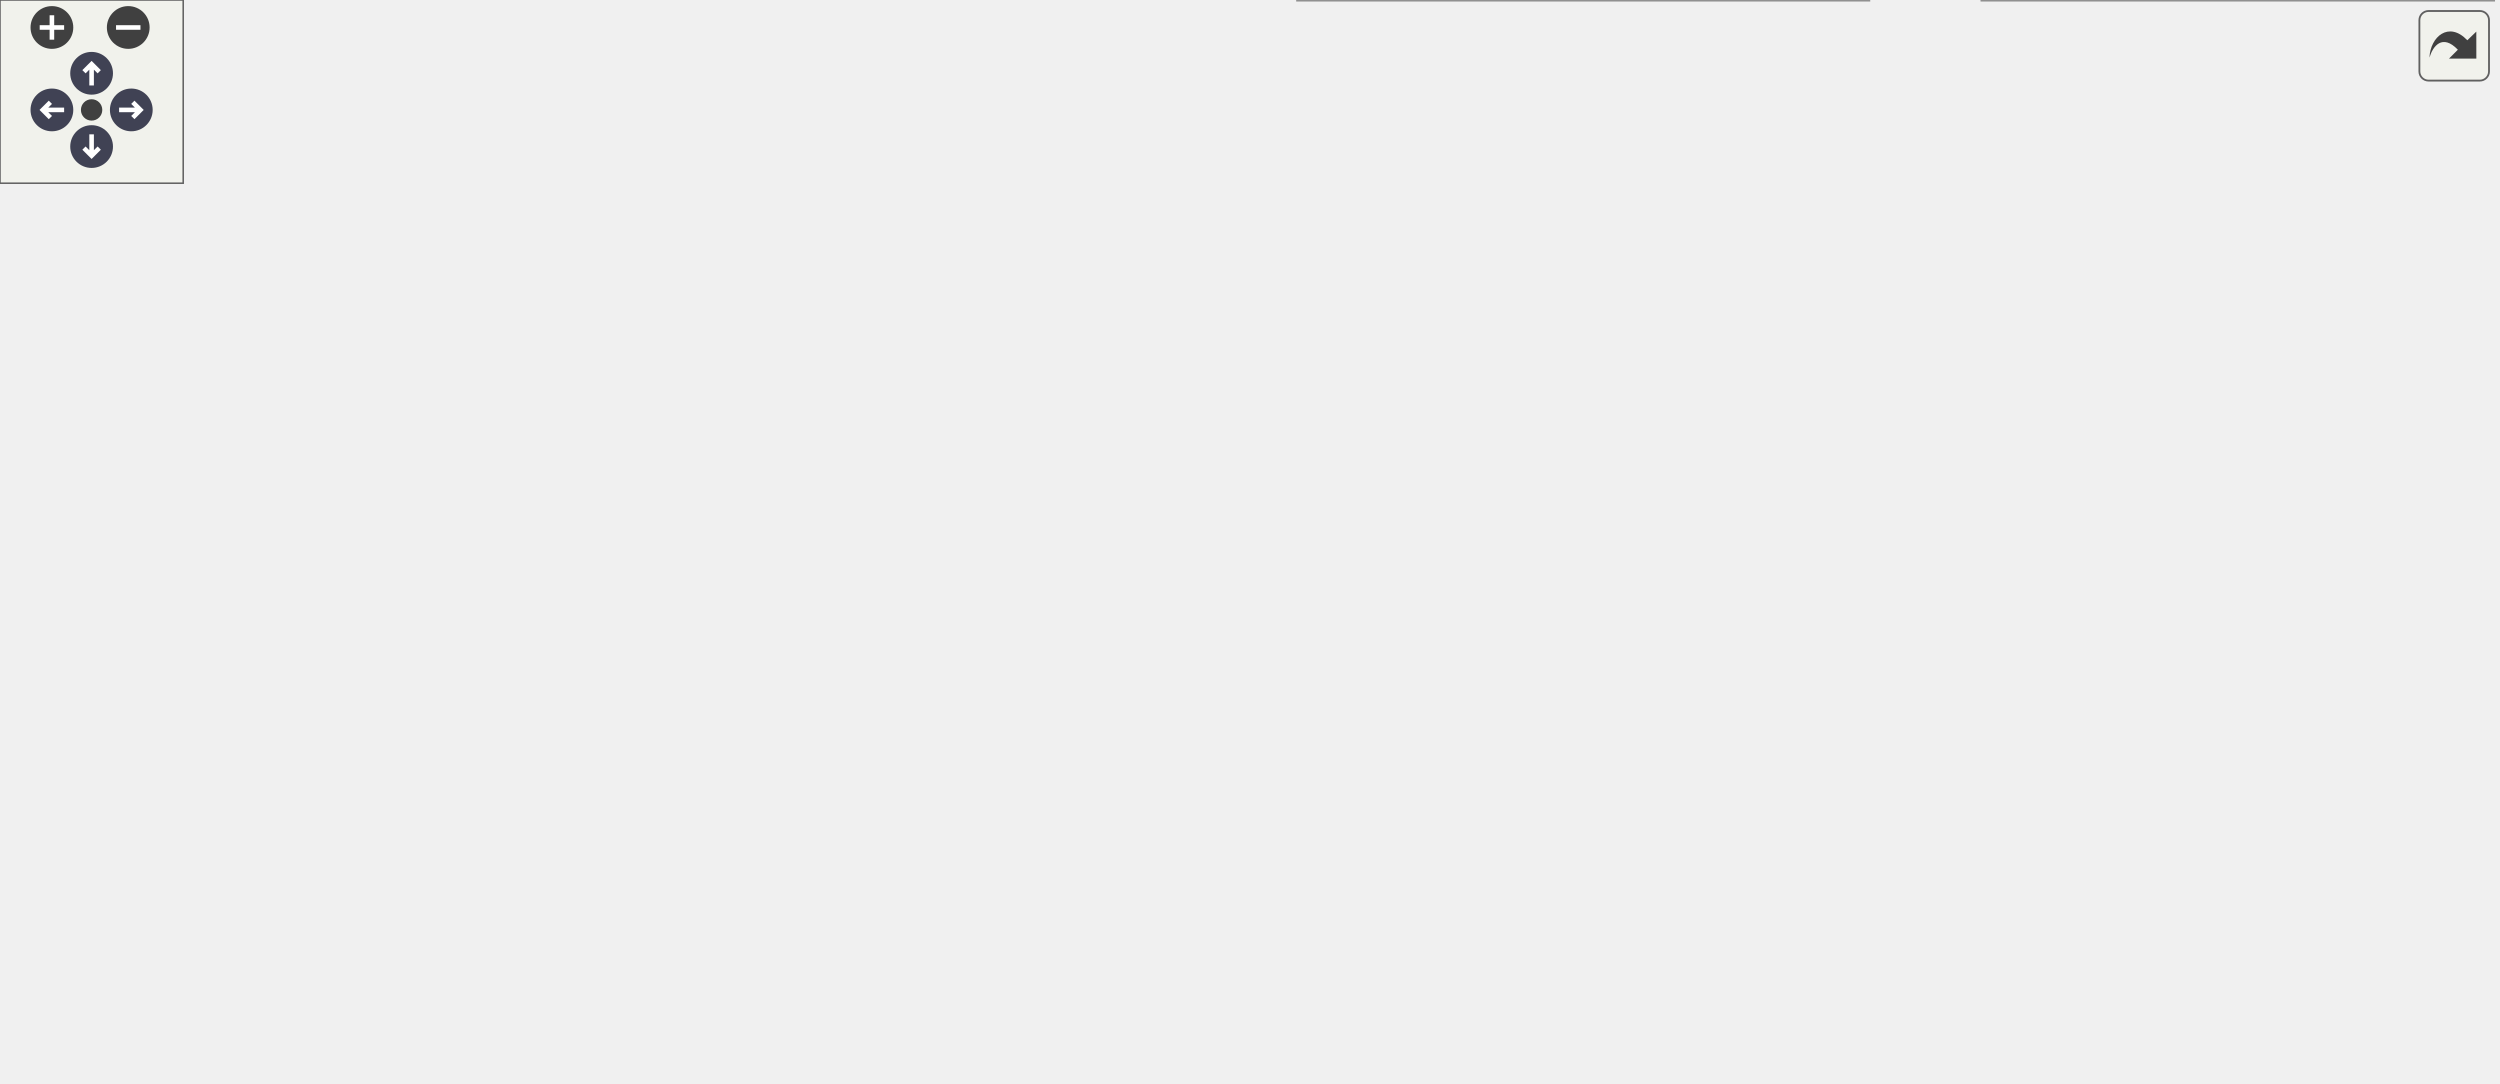
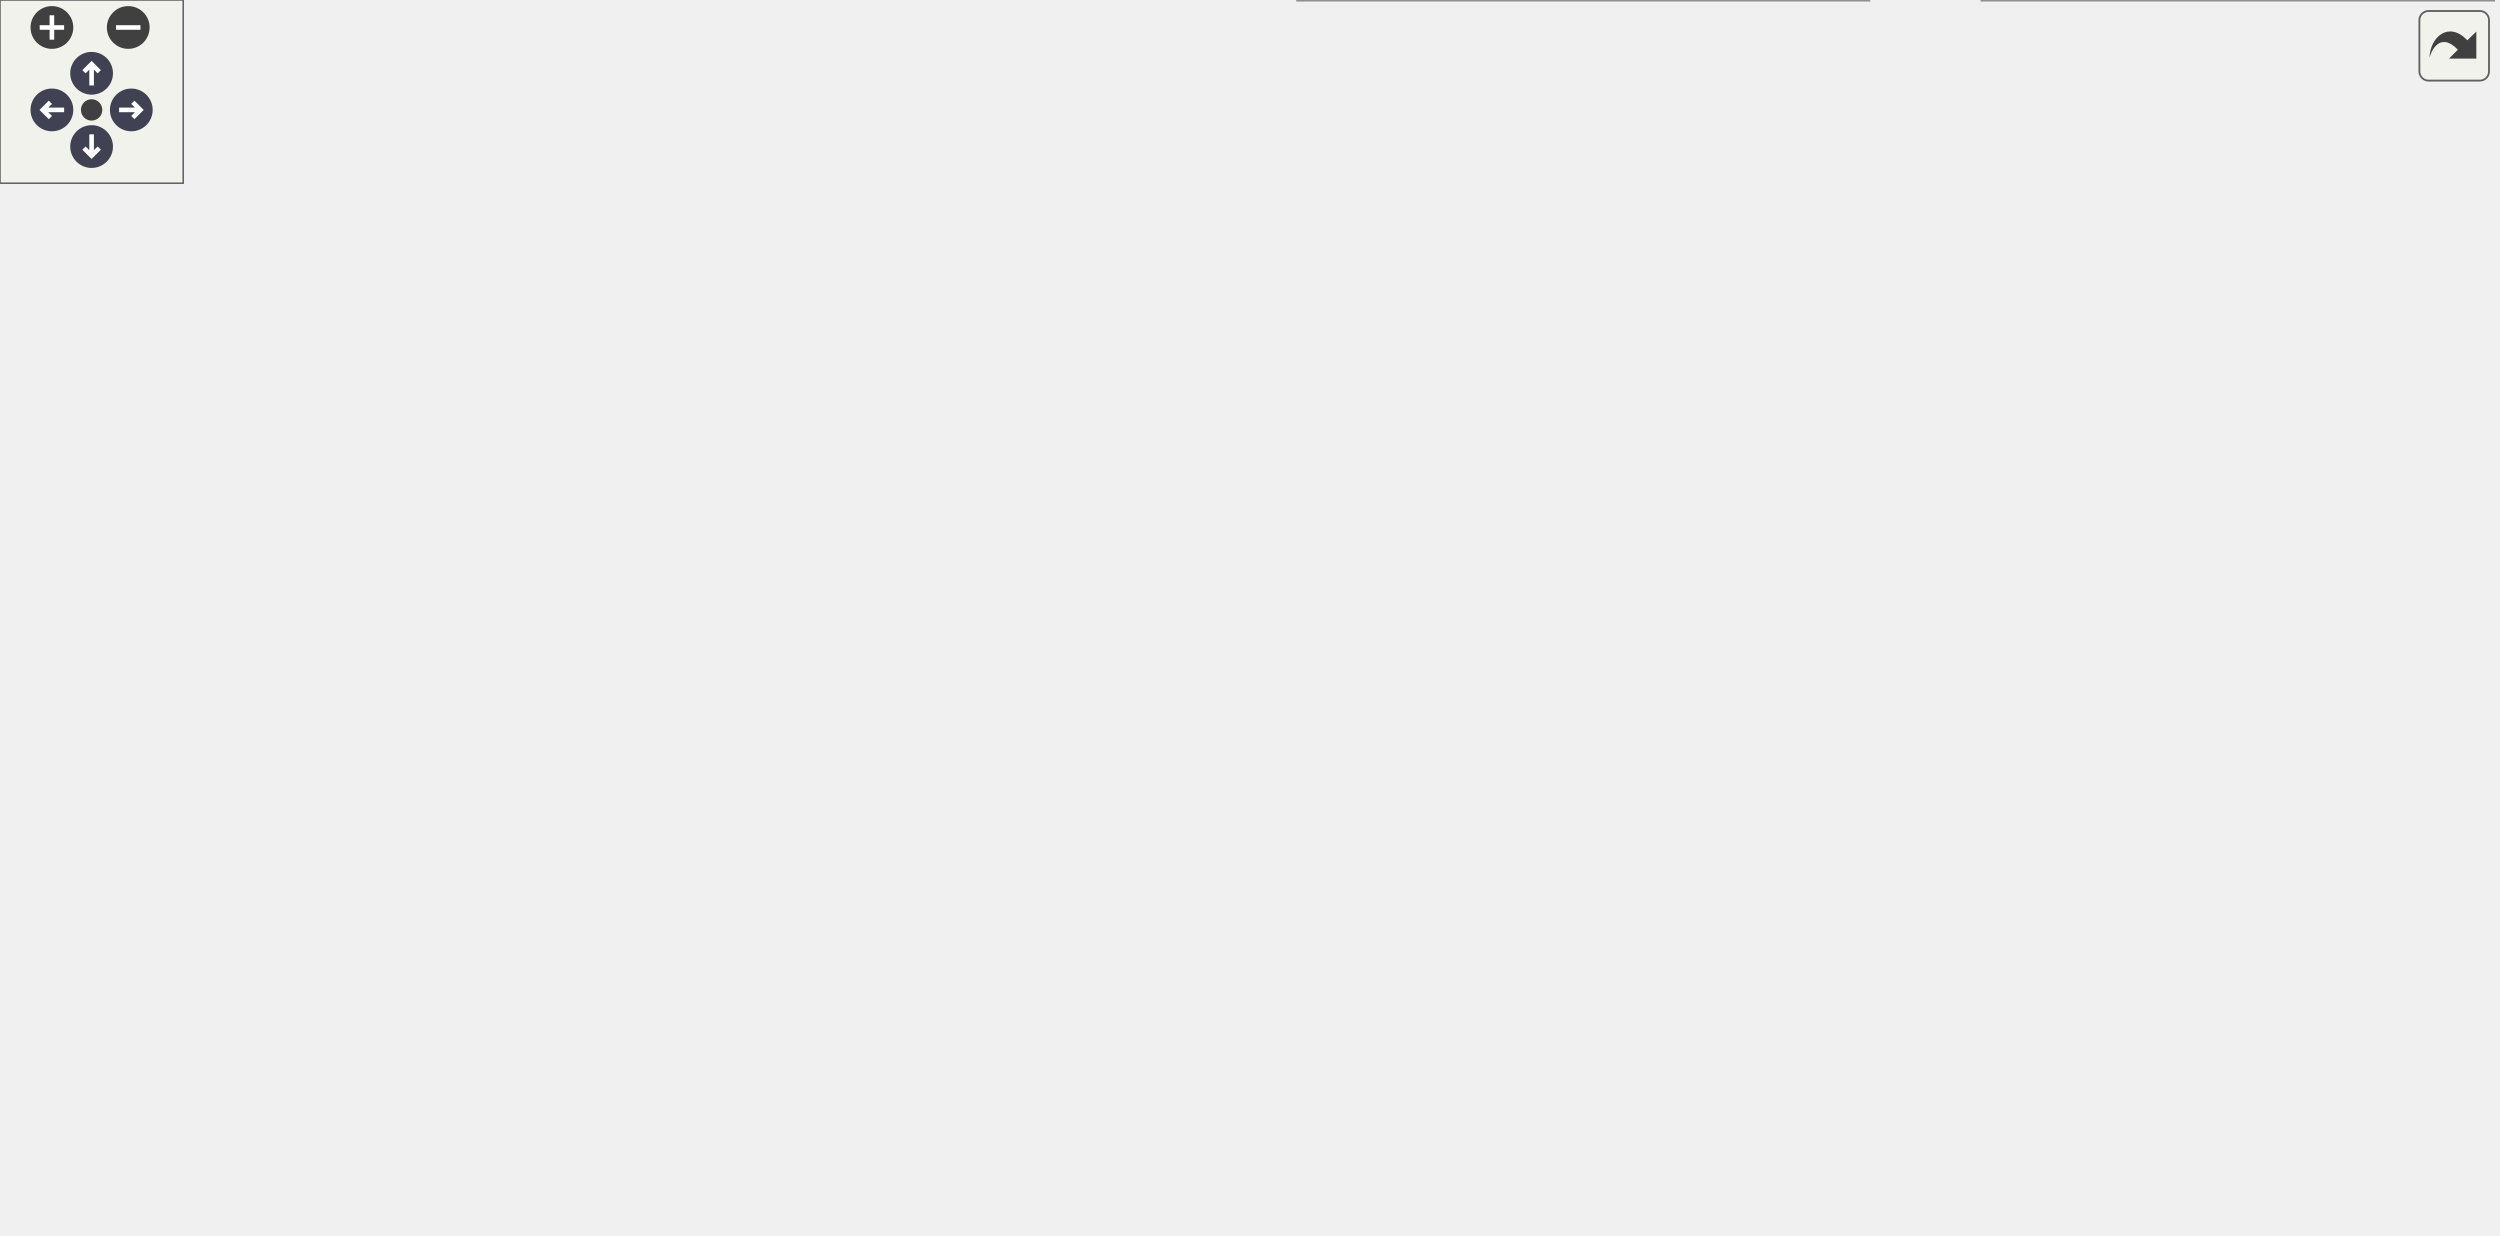
<svg xmlns="http://www.w3.org/2000/svg" xmlns:xlink="http://www.w3.org/1999/xlink" id="main" version="1.1" xml:space="preserve">
  <style type="text/css">
.node, .edge {opacity: 0.7;}
.node.selected, .edge.selected {opacity: 1;}
.edge:hover path { stroke: red; }
.edge:hover polygon { stroke: red; fill: red; }
</style>
  <defs>
    <circle id="rim" cx="0" cy="0" r="7" />
    <circle id="rim2" cx="0" cy="0" r="3.5" />
    <g id="zoomPlus">
      <use xlink:href="#rim" fill="#404040">
        <set attributeName="fill" to="#808080" begin="zoomplus.mouseover" end="zoomplus.mouseout" />
      </use>
      <path d="M-4,0h8M0,-4v8" fill="none" stroke="white" stroke-width="1.5" pointer-events="none" />
    </g>
    <g id="zoomMin">
      <use xlink:href="#rim" fill="#404040">
        <set attributeName="fill" to="#808080" begin="zoomminus.mouseover" end="zoomminus.mouseout" />
      </use>
      <path d="M-4,0h8" fill="none" stroke="white" stroke-width="1.5" pointer-events="none" />
    </g>
    <g id="arrowUp" transform="translate(30 24)">
      <use xlink:href="#rim" />
      <path pointer-events="none" fill="none" stroke="white" stroke-width="1.5" d="M0,-3.0v7 M-2.5,-0.5L0,-3.0L2.5,-0.5" />
    </g>
    <g id="arrowRight" transform="rotate(90) translate(36 -43)">
      <use xlink:href="#rim" />
      <path pointer-events="none" fill="none" stroke="white" stroke-width="1.5" d="M0,-3.0v7 M-2.5,-0.5L0,-3.0L2.5,-0.5" />
    </g>
    <g id="arrowDown" transform="rotate(180) translate(-30 -48)">
      <use xlink:href="#rim" />
      <path pointer-events="none" fill="none" stroke="white" stroke-width="1.5" d="M0,-3.0v7 M-2.5,-0.5L0,-3.0L2.5,-0.5" />
    </g>
    <g id="arrowLeft" transform="rotate(270) translate(-36 17)">
      <use xlink:href="#rim" />
      <path pointer-events="none" fill="none" stroke="white" stroke-width="1.5" d="M0,-3.0v7 M-2.5,-0.5L0,-3.0L2.5,-0.5" />
    </g>
    <g id="resetDef">
      <use xlink:href="#rim2" fill="#404040">
        <set attributeName="fill" to="#808080" begin="reset.mouseover" end="reset.mouseout" />
      </use>
    </g>
  </defs>
-   <svg id="graph" class="graph" data-view-width="826" data-view-height="302" data-section-id="dynsection-19">
+   <svg id="graph" class="graph" data-view-width="826" data-view-height="352" data-section-id="dynsection-19">
    <g id="viewport">
      <g id="Node000001" class="node">
        <g id="a_Node000001">
          <a xlink:title="Switches the mode for testing.">
            <polygon fill="#999999" stroke="#666666" points="164.5,-119 0,-119 0,-87 164.5,-87 164.5,-119" />
            <text text-anchor="start" x="8" y="-105.5" font-family="Helvetica,sans-Serif" font-size="10.00">fr.softsf.canscan.CanScan.switch</text>
            <text text-anchor="middle" x="82.25" y="-93.5" font-family="Helvetica,sans-Serif" font-size="10.00">ModeForTests</text>
          </a>
        </g>
      </g>
      <g id="Node000002" class="node">
        <g id="a_Node000002">
          <a xlink:href="classfr_1_1softsf_1_1canscan_1_1_can_scan.html#a428c742b098fa27d4c8984c1030c238d" target="_top" xlink:title="Switches between MECARD, MEET, and FREE modes, updating the panel and QR preview.">
            <polygon fill="white" stroke="#666666" points="389,-113 200.5,-113 200.5,-93 389,-93 389,-113" />
            <text text-anchor="middle" x="294.75" y="-99.5" font-family="Helvetica,sans-Serif" font-size="10.00">fr.softsf.canscan.CanScan.switchMode</text>
          </a>
        </g>
      </g>
      <g id="edge1_Node000001_Node000002" class="edge">
        <g id="a_edge1_Node000001_Node000002">
          <a xlink:title=" ">
            <path fill="none" stroke="#63b8ff" d="M164.94,-103C172.79,-103 180.83,-103 188.87,-103" />
            <polygon fill="#63b8ff" stroke="#63b8ff" points="188.69,-106.5 198.69,-103 188.69,-99.5 188.69,-106.5" />
          </a>
        </g>
      </g>
      <g id="Node000003" class="node">
        <g id="a_Node000003">
          <a xlink:href="classfr_1_1softsf_1_1canscan_1_1_can_scan.html#a180290bc488e2346592ded98ccc4b1f3" target="_top" xlink:title="Collects current input and visual settings into a WholeFields for QR code generation.">
-             <polygon fill="white" stroke="#666666" points="593.25,-194 443.75,-194 443.75,-162 593.25,-162 593.25,-194" />
-             <text text-anchor="start" x="451.75" y="-180.5" font-family="Helvetica,sans-Serif" font-size="10.00">fr.softsf.canscan.CanScan.get</text>
-             <text text-anchor="middle" x="518.5" y="-168.5" font-family="Helvetica,sans-Serif" font-size="10.00">QrInput</text>
+             <polygon fill="white" stroke="#666666" points="593.25,-219 443.75,-219 443.75,-187 593.25,-187 593.25,-219" />
+             <text text-anchor="start" x="451.75" y="-205.5" font-family="Helvetica,sans-Serif" font-size="10.00">fr.softsf.canscan.CanScan.get</text>
+             <text text-anchor="middle" x="518.5" y="-193.5" font-family="Helvetica,sans-Serif" font-size="10.00">QrInput</text>
          </a>
        </g>
      </g>
      <g id="edge2_Node000002_Node000003" class="edge">
        <g id="a_edge2_Node000002_Node000003">
          <a xlink:title=" ">
-             <path fill="none" stroke="#63b8ff" d="M320.25,-113.37C346.04,-124.07 387.96,-140.87 425,-153 430.63,-154.84 436.49,-156.66 442.4,-158.42" />
-             <polygon fill="#63b8ff" stroke="#63b8ff" points="441.02,-161.66 451.6,-161.09 442.97,-154.94 441.02,-161.66" />
-           </a>
-         </g>
-       </g>
-       <g id="Node000008" class="node">
-         <g id="a_Node000008">
+             <path fill="none" stroke="#63b8ff" d="M318.65,-113.33C354.37,-129.44 424.11,-160.89 470.76,-181.92" />
+             <polygon fill="#63b8ff" stroke="#63b8ff" points="469.28,-185.09 479.84,-186.02 472.16,-178.71 469.28,-185.09" />
+           </a>
+         </g>
+       </g>
+       <g id="Node000009" class="node">
+         <g id="a_Node000009">
          <a xlink:href="enumfr_1_1softsf_1_1canscan_1_1model_1_1_mode.html#a16a898a11ca939056bd7b275f11ea54c" target="_top" xlink:title="Returns the mode label.">
            <polygon fill="white" stroke="#666666" points="579.38,-144 457.62,-144 457.62,-112 579.38,-112 579.38,-144" />
            <text text-anchor="start" x="465.62" y="-130.5" font-family="Helvetica,sans-Serif" font-size="10.00">fr.softsf.canscan.model.</text>
            <text text-anchor="middle" x="518.5" y="-118.5" font-family="Helvetica,sans-Serif" font-size="10.00">Mode.text</text>
          </a>
        </g>
      </g>
-       <g id="edge7_Node000002_Node000008" class="edge">
-         <g id="a_edge7_Node000002_Node000008">
+       <g id="edge9_Node000002_Node000009" class="edge">
+         <g id="a_edge9_Node000002_Node000009">
          <a xlink:title=" ">
            <path fill="none" stroke="#63b8ff" d="M388.83,-113.49C407.88,-115.64 427.65,-117.87 445.81,-119.92" />
            <polygon fill="#63b8ff" stroke="#63b8ff" points="445.35,-123.39 455.68,-121.03 446.13,-116.43 445.35,-123.39" />
          </a>
        </g>
      </g>
-       <g id="Node000009" class="node">
-         <g id="a_Node000009">
+       <g id="Node000010" class="node">
+         <g id="a_Node000010">
          <a xlink:href="classfr_1_1softsf_1_1canscan_1_1_can_scan.html#a11fd9295c4843e6e68f9d1e4a710b906" target="_top" xlink:title="Enables or disables the &quot;Generate&quot; button based on required fields for the current mode.">
            <polygon fill="white" stroke="#666666" points="601.12,-94 435.88,-94 435.88,-62 601.12,-62 601.12,-94" />
            <text text-anchor="start" x="443.88" y="-80.5" font-family="Helvetica,sans-Serif" font-size="10.00">fr.softsf.canscan.CanScan.update</text>
            <text text-anchor="middle" x="518.5" y="-68.5" font-family="Helvetica,sans-Serif" font-size="10.00">GenerateButtonState</text>
          </a>
        </g>
      </g>
-       <g id="edge8_Node000002_Node000009" class="edge">
-         <g id="a_edge8_Node000002_Node000009">
+       <g id="edge10_Node000002_Node000010" class="edge">
+         <g id="a_edge10_Node000002_Node000010">
          <a xlink:title=" ">
            <path fill="none" stroke="#63b8ff" d="M388.83,-92.51C400.59,-91.18 412.64,-89.82 424.4,-88.5" />
            <polygon fill="#63b8ff" stroke="#63b8ff" points="424.53,-92 434.08,-87.41 423.75,-85.05 424.53,-92" />
          </a>
        </g>
      </g>
-       <g id="Node000011" class="node">
-         <g id="a_Node000011">
+       <g id="Node000012" class="node">
+         <g id="a_Node000012">
          <a xlink:href="classfr_1_1softsf_1_1canscan_1_1ui_1_1worker_1_1_dynamic_preview_worker.html#aab1382704fa1f4c27f1eab80fc8534b1" target="_top" xlink:title="Updates and schedules a debounced QR code preview refresh.">
            <polygon fill="white" stroke="#666666" points="612,-44 425,-44 425,0 612,0 612,-44" />
            <text text-anchor="start" x="433" y="-30.5" font-family="Helvetica,sans-Serif" font-size="10.00">fr.softsf.canscan.ui.worker.</text>
            <text text-anchor="start" x="433" y="-18.5" font-family="Helvetica,sans-Serif" font-size="10.00">DynamicPreviewWorker.updateQrCode</text>
            <text text-anchor="middle" x="518.5" y="-6.5" font-family="Helvetica,sans-Serif" font-size="10.00">Preview</text>
          </a>
        </g>
      </g>
-       <g id="edge10_Node000002_Node000011" class="edge">
-         <g id="a_edge10_Node000002_Node000011">
+       <g id="edge12_Node000002_Node000012" class="edge">
+         <g id="a_edge12_Node000002_Node000012">
          <a xlink:title=" ">
            <path fill="none" stroke="#63b8ff" d="M321.37,-92.69C347.35,-82.33 388.79,-66.06 425,-53 429.44,-51.4 434,-49.78 438.62,-48.17" />
            <polygon fill="#63b8ff" stroke="#63b8ff" points="439.7,-51.49 448,-44.91 437.41,-44.88 439.7,-51.49" />
          </a>
        </g>
      </g>
+       <g id="edge4_Node000003_Node000003" class="edge">
+         <g id="a_edge4_Node000003_Node000003">
+           <a xlink:title=" ">
+             <path fill="none" stroke="#63b8ff" d="M480.23,-219.44C473.08,-228.58 485.84,-237 518.5,-237 536.62,-237 548.61,-234.41 554.48,-230.54" />
+             <polygon fill="#63b8ff" stroke="#63b8ff" points="557.87,-231.43 556.47,-220.92 551.01,-230.01 557.87,-231.43" />
+           </a>
+         </g>
+       </g>
      <g id="Node000004" class="node">
        <g id="a_Node000004">
+           <a xlink:href="classfr_1_1softsf_1_1canscan_1_1_can_scan.html#a1a6235214fa4fd656875c0dae3e960bd" target="_top" xlink:title="Clears input fields corresponding to the active generation mode upon exceeding capacity limits.">
+             <polygon fill="white" stroke="#666666" points="811.38,-344 654.38,-344 654.38,-312 811.38,-312 811.38,-344" />
+             <text text-anchor="start" x="662.38" y="-330.5" font-family="Helvetica,sans-Serif" font-size="10.00">fr.softsf.canscan.CanScan.clear</text>
+             <text text-anchor="middle" x="732.88" y="-318.5" font-family="Helvetica,sans-Serif" font-size="10.00">FieldsForCurrentMode</text>
+           </a>
+         </g>
+       </g>
+       <g id="edge3_Node000003_Node000004" class="edge">
+         <g id="a_edge3_Node000003_Node000004">
+           <a xlink:title=" ">
+             <path fill="none" stroke="#63b8ff" d="M535.95,-219.15C559.12,-241.06 603.52,-280.1 648,-303 651.01,-304.55 654.13,-306.02 657.32,-307.41" />
+             <polygon fill="#63b8ff" stroke="#63b8ff" points="655.71,-310.53 666.29,-311.03 658.32,-304.04 655.71,-310.53" />
+           </a>
+         </g>
+       </g>
+       <g id="Node000005" class="node">
+         <g id="a_Node000005">
          <a xlink:href="classfr_1_1softsf_1_1canscan_1_1_can_scan.html#a4e67b1b5c764e72414a5c0f387810f5c" target="_top" xlink:title="Validates and returns the current QR code margin from the margin slider.">
            <polygon fill="white" stroke="#666666" points="817.75,-294 648,-294 648,-262 817.75,-262 817.75,-294" />
            <text text-anchor="start" x="656" y="-280.5" font-family="Helvetica,sans-Serif" font-size="10.00">fr.softsf.canscan.CanScan.validate</text>
            <text text-anchor="middle" x="732.88" y="-268.5" font-family="Helvetica,sans-Serif" font-size="10.00">AndGetMargin</text>
          </a>
        </g>
      </g>
-       <g id="edge3_Node000003_Node000004" class="edge">
-         <g id="a_edge3_Node000003_Node000004">
-           <a xlink:title=" ">
-             <path fill="none" stroke="#63b8ff" d="M543.69,-194.49C568.86,-211.06 609.84,-236.46 648,-253 651.78,-254.64 655.69,-256.21 659.68,-257.71" />
-             <polygon fill="#63b8ff" stroke="#63b8ff" points="658.32,-260.94 668.91,-261 660.67,-254.34 658.32,-260.94" />
-           </a>
-         </g>
-       </g>
-       <g id="Node000005" class="node">
-         <g id="a_Node000005">
+       <g id="edge5_Node000003_Node000005" class="edge">
+         <g id="a_edge5_Node000003_Node000005">
+           <a xlink:title=" ">
+             <path fill="none" stroke="#63b8ff" d="M559.42,-219.5C584.63,-229.68 618,-242.71 648,-253 653.04,-254.73 658.26,-256.45 663.54,-258.14" />
+             <polygon fill="#63b8ff" stroke="#63b8ff" points="662.34,-261.43 672.93,-261.08 664.44,-254.75 662.34,-261.43" />
+           </a>
+         </g>
+       </g>
+       <g id="Node000006" class="node">
+         <g id="a_Node000006">
          <a xlink:href="classfr_1_1softsf_1_1canscan_1_1_can_scan.html#a8a2b238ac4af96d8710b3e5d7d051f77" target="_top" xlink:title="Validates and returns the current meet UID from the meet title field.">
            <polygon fill="white" stroke="#666666" points="817.75,-244 648,-244 648,-212 817.75,-212 817.75,-244" />
            <text text-anchor="start" x="656" y="-230.5" font-family="Helvetica,sans-Serif" font-size="10.00">fr.softsf.canscan.CanScan.validate</text>
            <text text-anchor="middle" x="732.88" y="-218.5" font-family="Helvetica,sans-Serif" font-size="10.00">AndGetMeetUID</text>
          </a>
        </g>
      </g>
-       <g id="edge4_Node000003_Node000005" class="edge">
-         <g id="a_edge4_Node000003_Node000005">
-           <a xlink:title=" ">
-             <path fill="none" stroke="#63b8ff" d="M589.33,-194.44C609.02,-199.08 630.6,-204.16 650.89,-208.93" />
-             <polygon fill="#63b8ff" stroke="#63b8ff" points="649.99,-212.32 660.53,-211.2 651.59,-205.5 649.99,-212.32" />
-           </a>
-         </g>
-       </g>
-       <g id="Node000006" class="node">
-         <g id="a_Node000006">
+       <g id="edge6_Node000003_Node000006" class="edge">
+         <g id="a_edge6_Node000003_Node000006">
+           <a xlink:title=" ">
+             <path fill="none" stroke="#63b8ff" d="M593.48,-211.71C607.27,-213.33 621.86,-215.05 636.2,-216.74" />
+             <polygon fill="#63b8ff" stroke="#63b8ff" points="635.77,-220.21 646.11,-217.9 636.59,-213.26 635.77,-220.21" />
+           </a>
+         </g>
+       </g>
+       <g id="Node000007" class="node">
+         <g id="a_Node000007">
          <a xlink:href="classfr_1_1softsf_1_1canscan_1_1_can_scan.html#a9e8188875168199cde065113ae2a393d" target="_top" xlink:title="Validates and returns the current image-to-QR ratio from the ratio slider.">
            <polygon fill="white" stroke="#666666" points="817.75,-194 648,-194 648,-162 817.75,-162 817.75,-194" />
            <text text-anchor="start" x="656" y="-180.5" font-family="Helvetica,sans-Serif" font-size="10.00">fr.softsf.canscan.CanScan.validate</text>
            <text text-anchor="middle" x="732.88" y="-168.5" font-family="Helvetica,sans-Serif" font-size="10.00">AndGetRatio</text>
          </a>
        </g>
      </g>
-       <g id="edge5_Node000003_Node000006" class="edge">
-         <g id="a_edge5_Node000003_Node000006">
-           <a xlink:title=" ">
-             <path fill="none" stroke="#63b8ff" d="M593.48,-178C607.27,-178 621.86,-178 636.2,-178" />
-             <polygon fill="#63b8ff" stroke="#63b8ff" points="636.1,-181.5 646.1,-178 636.1,-174.5 636.1,-181.5" />
-           </a>
-         </g>
-       </g>
-       <g id="Node000007" class="node">
-         <g id="a_Node000007">
+       <g id="edge7_Node000003_Node000007" class="edge">
+         <g id="a_edge7_Node000003_Node000007">
+           <a xlink:title=" ">
+             <path fill="none" stroke="#63b8ff" d="M593.48,-194.29C607.27,-192.67 621.86,-190.95 636.2,-189.26" />
+             <polygon fill="#63b8ff" stroke="#63b8ff" points="636.59,-192.74 646.11,-188.1 635.77,-185.79 636.59,-192.74" />
+           </a>
+         </g>
+       </g>
+       <g id="Node000008" class="node">
+         <g id="a_Node000008">
          <a xlink:href="classfr_1_1softsf_1_1canscan_1_1_can_scan.html#a6d139bb8d0a3c7081096c8956189b684" target="_top" xlink:title="Validates and returns the QR code size from the corresponding text field.">
            <polygon fill="white" stroke="#666666" points="817.75,-144 648,-144 648,-112 817.75,-112 817.75,-144" />
            <text text-anchor="start" x="656" y="-130.5" font-family="Helvetica,sans-Serif" font-size="10.00">fr.softsf.canscan.CanScan.validate</text>
            <text text-anchor="middle" x="732.88" y="-118.5" font-family="Helvetica,sans-Serif" font-size="10.00">AndGetSize</text>
          </a>
        </g>
      </g>
-       <g id="edge6_Node000003_Node000007" class="edge">
-         <g id="a_edge6_Node000003_Node000007">
-           <a xlink:title=" ">
-             <path fill="none" stroke="#63b8ff" d="M589.33,-161.56C609.02,-156.92 630.6,-151.84 650.89,-147.07" />
-             <polygon fill="#63b8ff" stroke="#63b8ff" points="651.59,-150.5 660.53,-144.8 649.99,-143.68 651.59,-150.5" />
-           </a>
-         </g>
-       </g>
-       <g id="Node000010" class="node">
-         <g id="a_Node000010">
+       <g id="edge8_Node000003_Node000008" class="edge">
+         <g id="a_edge8_Node000003_Node000008">
+           <a xlink:title=" ">
+             <path fill="none" stroke="#63b8ff" d="M559.42,-186.5C584.63,-176.32 618,-163.29 648,-153 653.04,-151.27 658.26,-149.55 663.54,-147.86" />
+             <polygon fill="#63b8ff" stroke="#63b8ff" points="664.44,-151.25 672.93,-144.92 662.34,-144.57 664.44,-151.25" />
+           </a>
+         </g>
+       </g>
+       <g id="Node000011" class="node">
+         <g id="a_Node000011">
          <a xlink:href="classfr_1_1softsf_1_1canscan_1_1_can_scan.html#a3ce6e8b8bd62f20e8e8b9a744976c695" target="_top" xlink:title="Determines whether the &quot;Generate&quot; button should be disabled for the current mode.">
            <polygon fill="white" stroke="#666666" points="815.12,-94 650.62,-94 650.62,-62 815.12,-62 815.12,-94" />
            <text text-anchor="start" x="658.62" y="-80.5" font-family="Helvetica,sans-Serif" font-size="10.00">fr.softsf.canscan.CanScan.should</text>
            <text text-anchor="middle" x="732.88" y="-68.5" font-family="Helvetica,sans-Serif" font-size="10.00">DisableGenerateButton</text>
          </a>
        </g>
      </g>
-       <g id="edge9_Node000009_Node000010" class="edge">
-         <g id="a_edge9_Node000009_Node000010">
+       <g id="edge11_Node000010_Node000011" class="edge">
+         <g id="a_edge11_Node000010_Node000011">
          <a xlink:title=" ">
            <path fill="none" stroke="#63b8ff" d="M601.61,-78C613.85,-78 626.55,-78 638.99,-78" />
            <polygon fill="#63b8ff" stroke="#63b8ff" points="638.82,-81.5 648.82,-78 638.82,-74.5 638.82,-81.5" />
          </a>
        </g>
      </g>
-       <g id="Node000012" class="node">
-         <g id="a_Node000012">
+       <g id="Node000013" class="node">
+         <g id="a_Node000013">
          <a xlink:href="classfr_1_1softsf_1_1canscan_1_1ui_1_1worker_1_1_abstract_dynamic_worker.html#abd8ce1ed48ee82ef39d7d169a051faf6" target="_top" xlink:title=" ">
            <polygon fill="white" stroke="#666666" points="816.62,-44 649.12,-44 649.12,0 816.62,0 816.62,-44" />
            <text text-anchor="start" x="657.12" y="-30.5" font-family="Helvetica,sans-Serif" font-size="10.00">fr.softsf.canscan.ui.worker.</text>
            <text text-anchor="start" x="657.12" y="-18.5" font-family="Helvetica,sans-Serif" font-size="10.00">AbstractDynamicWorker&lt; Buffered</text>
            <text text-anchor="middle" x="732.88" y="-6.5" font-family="Helvetica,sans-Serif" font-size="10.00">Image &gt;::resetAndStartWorker</text>
          </a>
        </g>
      </g>
-       <g id="edge11_Node000011_Node000012" class="edge">
-         <g id="a_edge11_Node000011_Node000012">
+       <g id="edge13_Node000012_Node000013" class="edge">
+         <g id="a_edge13_Node000012_Node000013">
          <a xlink:title=" ">
            <path fill="none" stroke="#63b8ff" d="M612.34,-22C620.71,-22 629.18,-22 637.56,-22" />
            <polygon fill="#63b8ff" stroke="#63b8ff" points="637.39,-25.5 647.39,-22 637.39,-18.5 637.39,-25.5" />
          </a>
        </g>
      </g>
    </g>
  </svg>
  <g id="navigator" transform="translate(0 0)" fill="#404254">
    <rect fill="#f2f5e9" fill-opacity="0.5" stroke="#606060" stroke-width=".5" x="0" y="0" width="60" height="60" />
    <use id="zoomplus" xlink:href="#zoomPlus" x="17" y="9" data-zoom="in" />
    <use id="zoomminus" xlink:href="#zoomMin" x="42" y="9" data-zoom="out" />
    <use id="reset" xlink:href="#resetDef" x="30" y="36" data-reset="true" />
    <use id="arrowup" xlink:href="#arrowUp" x="0" y="0" data-pan-x="0" data-pan-y="-1" />
    <use id="arrowright" xlink:href="#arrowRight" x="0" y="0" data-pan-x="1" data-pan-y="0" />
    <use id="arrowdown" xlink:href="#arrowDown" x="0" y="0" data-pan-x="0" data-pan-y="1" />
    <use id="arrowleft" xlink:href="#arrowLeft" x="0" y="0" data-pan-x="-1" data-pan-y="0" />
  </g>
  <svg viewBox="0 0 15 15" width="100%" height="30px" preserveAspectRatio="xMaxYMin meet">
    <g id="arrow_out" transform="scale(0.3 0.3)">
      <a xlink:href="classfr_1_1softsf_1_1canscan_1_1_can_scan_a163b11aa80682de173802920b5bbd836_cgraph_org.svg" target="_base">
        <rect id="button" ry="5" rx="5" y="6" x="6" height="38" width="38" fill="#f2f5e9" fill-opacity="0.5" stroke="#606060" stroke-width="1.0" />
        <path id="arrow" d="M 11.5,31.437 C 11.94,20.098 22.043,11.323 32.159,21.979 L 37.069,17.246 C 37.069,17.246 37.088,32 37.088,32 L 22.16,31.978 C 22.16,31.978 26.998,27.14 26.998,27.14 C 18.529,18.264 13.292,25.23 11.5,31.437 z" style="fill:#404040;" />
      </a>
    </g>
  </svg>
  <style type="text/css">

[data-mouse-over-selected='false'] { opacity: 0.7; }
[data-mouse-over-selected='true']  { opacity: 1.0; }

</style>
</svg>
